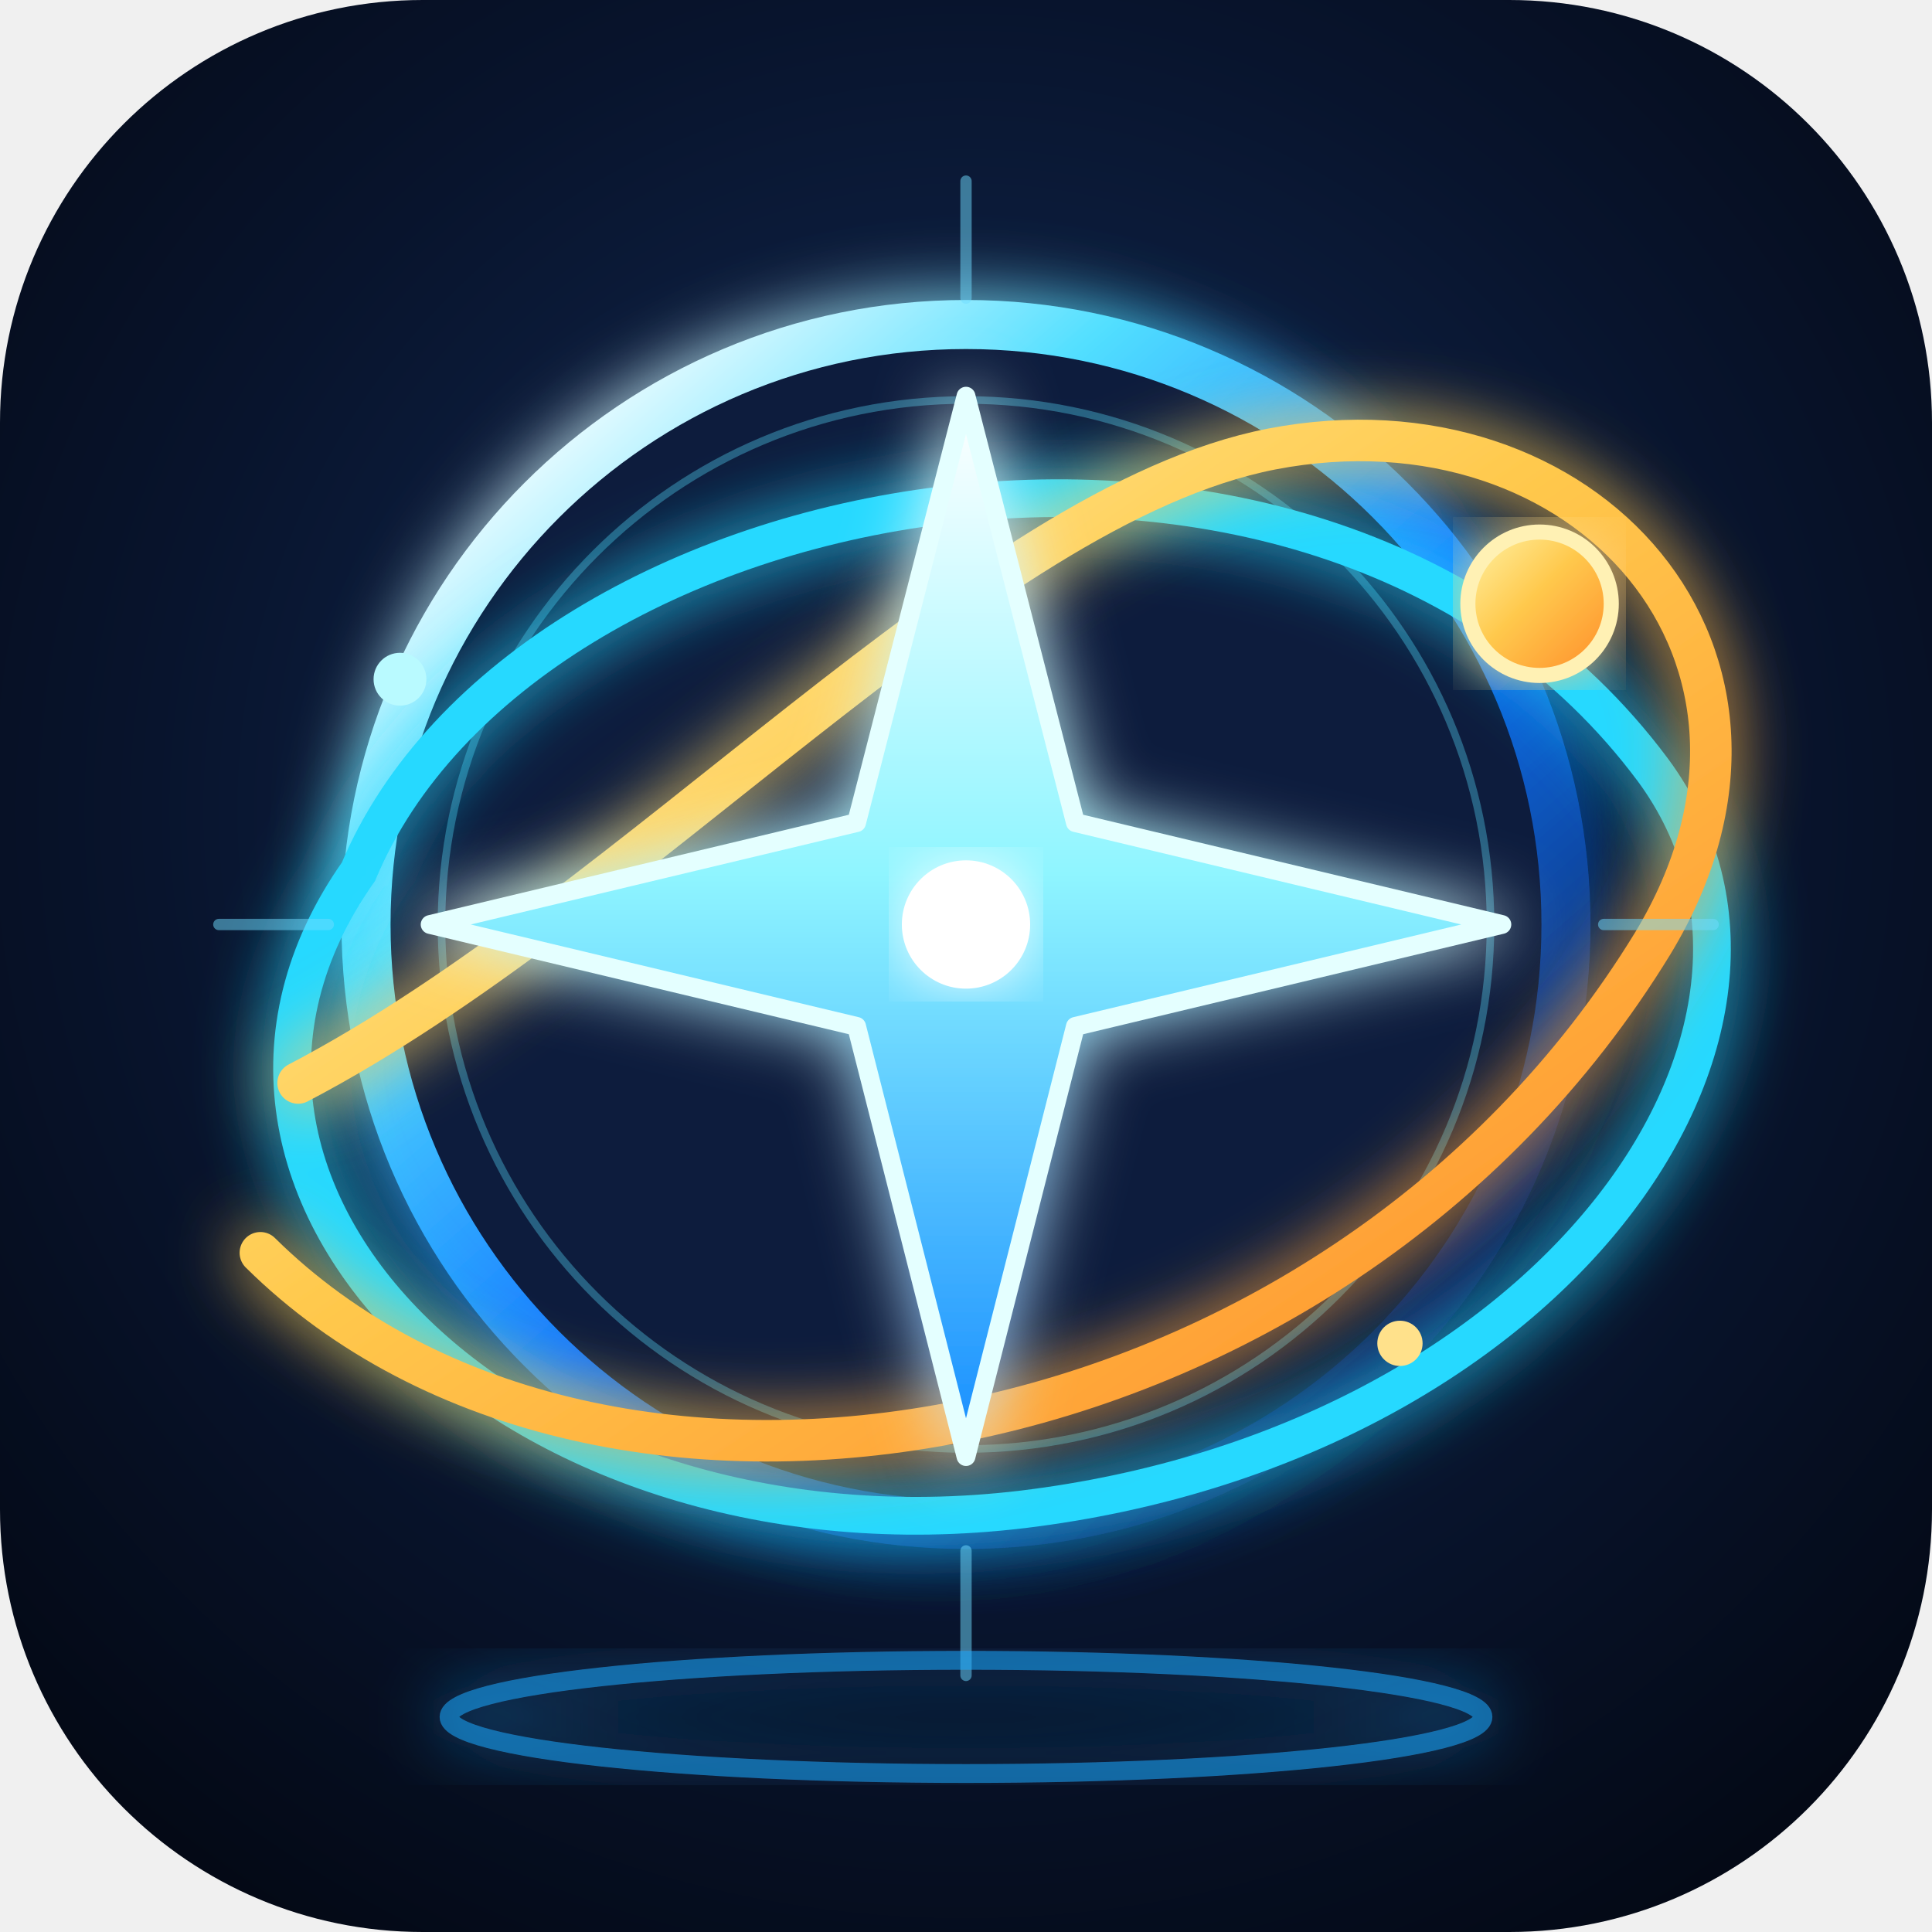
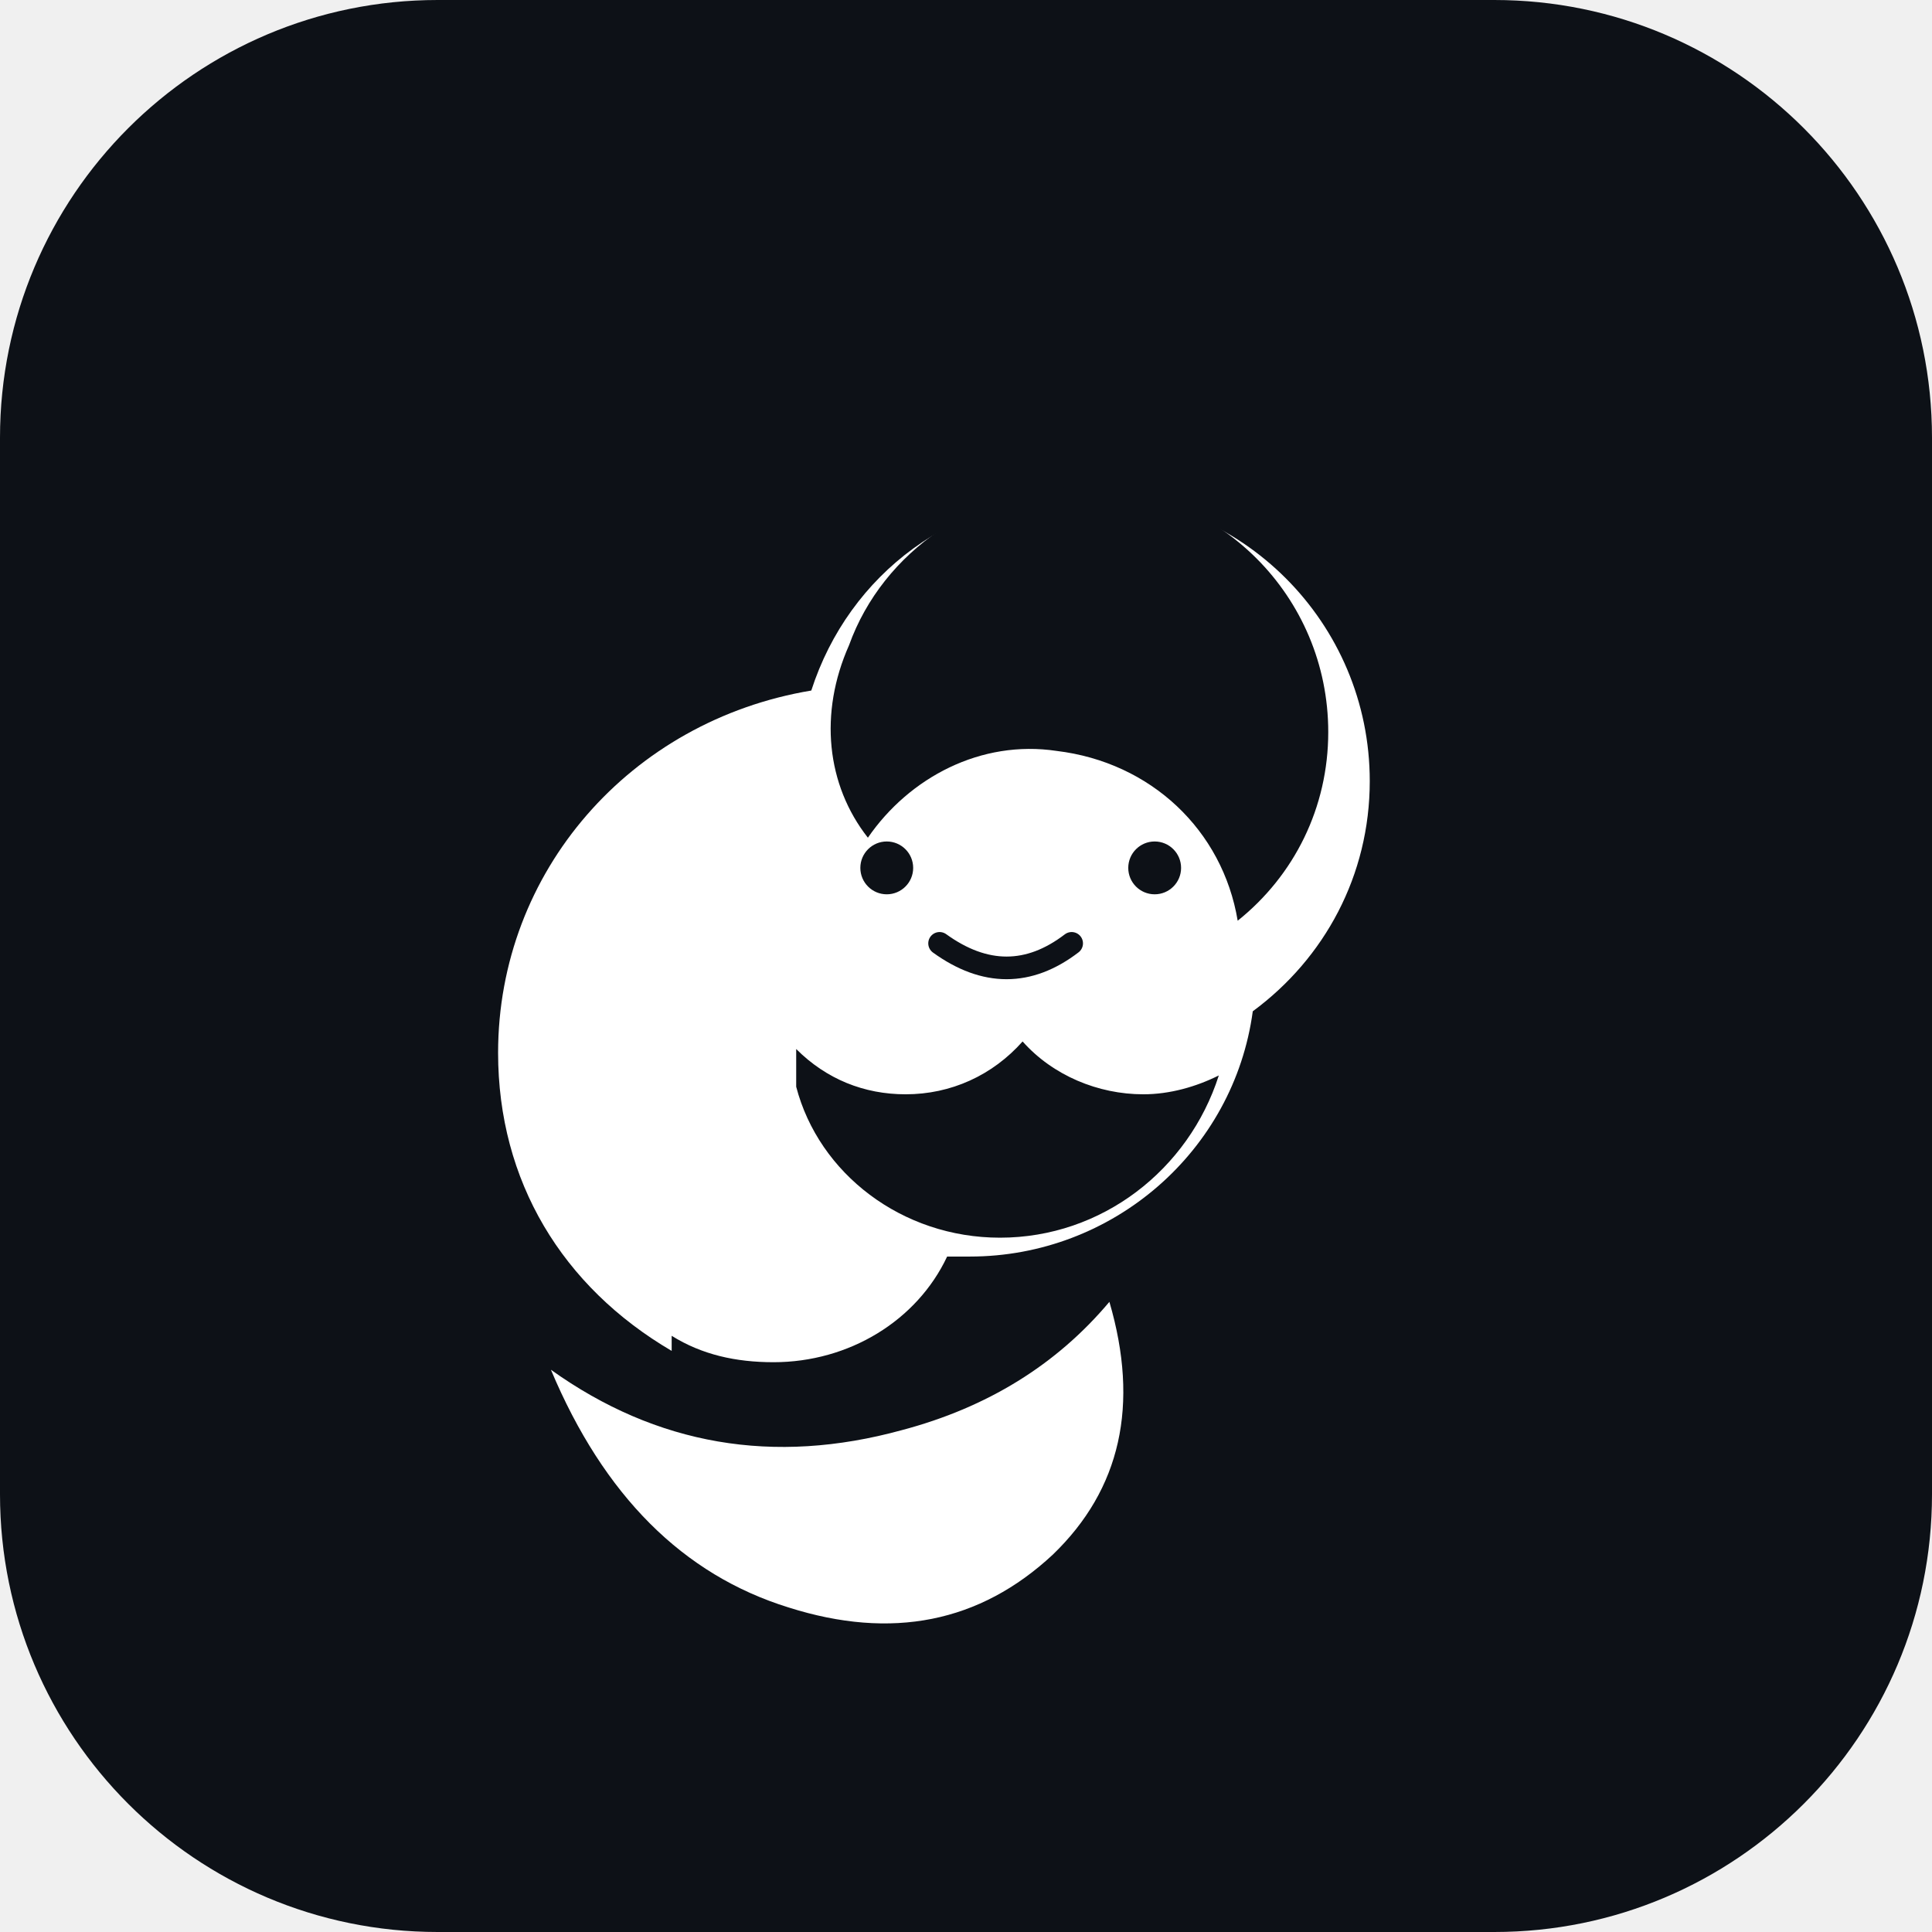
<svg xmlns="http://www.w3.org/2000/svg" viewBox="0 0 512 512">
-   <defs>
-     <radialGradient id="bg" cx="50%" cy="42%" r="72%">
-       <stop offset="0" stop-color="#142c58" />
-       <stop offset=".58" stop-color="#08142d" />
-       <stop offset="1" stop-color="#030711" />
-     </radialGradient>
-     <linearGradient id="orb" x1="15%" y1="10%" x2="85%" y2="90%">
-       <stop stop-color="#e7fbff" />
-       <stop offset=".22" stop-color="#52dfff" />
-       <stop offset=".55" stop-color="#1479ff" />
-       <stop offset="1" stop-color="#071b50" />
-     </linearGradient>
-     <linearGradient id="gold" x1="0" y1="0" x2="1" y2="1">
-       <stop stop-color="#fff4a8" />
-       <stop offset=".45" stop-color="#ffc94d" />
-       <stop offset="1" stop-color="#ff8a28" />
-     </linearGradient>
-     <linearGradient id="star" x1="0" y1="0" x2="0" y2="1">
-       <stop stop-color="#fff" />
-       <stop offset=".45" stop-color="#8ff5ff" />
-       <stop offset="1" stop-color="#168cff" />
-     </linearGradient>
-     <filter id="glow">
-       <feGaussianBlur stdDeviation="9" result="b" />
-       <feMerge>
-         <feMergeNode in="b" />
-         <feMergeNode in="SourceGraphic" />
-       </feMerge>
-     </filter>
-   </defs>
-   <rect width="512" height="512" rx="112" fill="url(#bg)" />
-   <circle cx="256" cy="245" r="159" fill="#0a1b3d" stroke="url(#orb)" stroke-width="13" filter="url(#glow)" />
-   <circle cx="256" cy="245" r="139" fill="none" stroke="#5bdfff" stroke-opacity=".35" stroke-width="2" />
-   <path d="M95 231C139 126 350 86 438 204C489 273 411 383 271 400C137 416 35 316 95 231Z" fill="none" stroke="#25d9ff" stroke-width="10" stroke-linecap="round" filter="url(#glow)" />
-   <path d="M69 332C159 421 353 389 438 250C484 174 420 103 337 119C260 134 169 240 79 287" fill="none" stroke="url(#gold)" stroke-width="11" stroke-linecap="round" filter="url(#glow)" />
-   <path d="M256 105L285 218L398 245L285 272L256 386L227 272L114 245L227 218Z" fill="url(#star)" stroke="#e4ffff" stroke-width="5" stroke-linejoin="round" filter="url(#glow)" />
-   <circle cx="256" cy="245" r="17" fill="#fff" filter="url(#glow)" />
-   <circle cx="408" cy="160" r="19" fill="url(#gold)" stroke="#fff1b4" stroke-width="4" filter="url(#glow)" />
-   <circle cx="106" cy="180" r="7" fill="#b9faff" />
-   <circle cx="371" cy="356" r="6" fill="#ffe18b" />
-   <path d="M256 48V79M256 411V444M58 245H87M425 245H454" stroke="#71ddff" stroke-opacity=".5" stroke-width="3" stroke-linecap="round" />
-   <ellipse cx="256" cy="455" rx="137" ry="15" fill="none" stroke="#21aaff" stroke-opacity=".55" stroke-width="5" filter="url(#glow)" />
+   <rect width="512" height="512" rx="116" fill="#0d1117" />
+   <path d="M256 48c-101 0-183 82-183 183 0 77 48 143 116 170 9 2 12-4 12-9v-34c-47 10-57-20-57-20-8-20-19-25-19-25-15-10 1-10 1-10 17 1 26 18 26 18 15 26 39 19 49 15 2-11 6-19 11-23-38-4-78-19-78-84 0-19 7-35 18-47-2-5-8-23 2-47 0 0 15-5 50 18 15-4 31-6 47-6s32 2 47 6c35-23 50-18 50-18 10 24 4 42 2 47 11 12 18 28 18 47 0 65-40 80-78 84 6 5 12 15 12 31v48c0 5 3 11 12 9 68-27 116-93 116-170C439 130 357 48 256 48Z" fill="#fff" opacity="0" />
+   <path d="M178 358c-29-17-46-45-46-79 0-48 35-88 83-96 10-31 38-52 72-52 42 0 76 34 76 76 0 25-12 47-31 61-5 37-37 65-75 65h-6c-8 17-26 28-46 28-10 0-19-2-27-7Z" fill="#fff" />
+   <path d="M225 171c9-25 34-42 62-42 36 0 65 29 65 65 0 20-9 38-24 50-4-24-23-42-48-45-20-3-39 7-50 23-11-14-13-33-5-51Z" fill="#0d1117" />
+   <path d="M211 278c8 8 18 12 29 12 12 0 23-5 31-14 8 9 20 14 32 14 7 0 14-2 20-5-8 25-31 43-58 43-26 0-48-17-54-40Z" fill="#0d1117" />
+   <circle cx="235" cy="230" r="7" fill="#0d1117" />
+   <circle cx="306" cy="230" r="7" fill="#0d1117" />
+   <path d="M249 250q18 13 35 0" fill="none" stroke="#0d1117" stroke-width="6" stroke-linecap="round" />
+   <path d="M146 363q42 30 93 16 34-9 55-34 12 41-15 67-29 27-70 14-42-13-63-63Z" fill="#fff" />
</svg>
